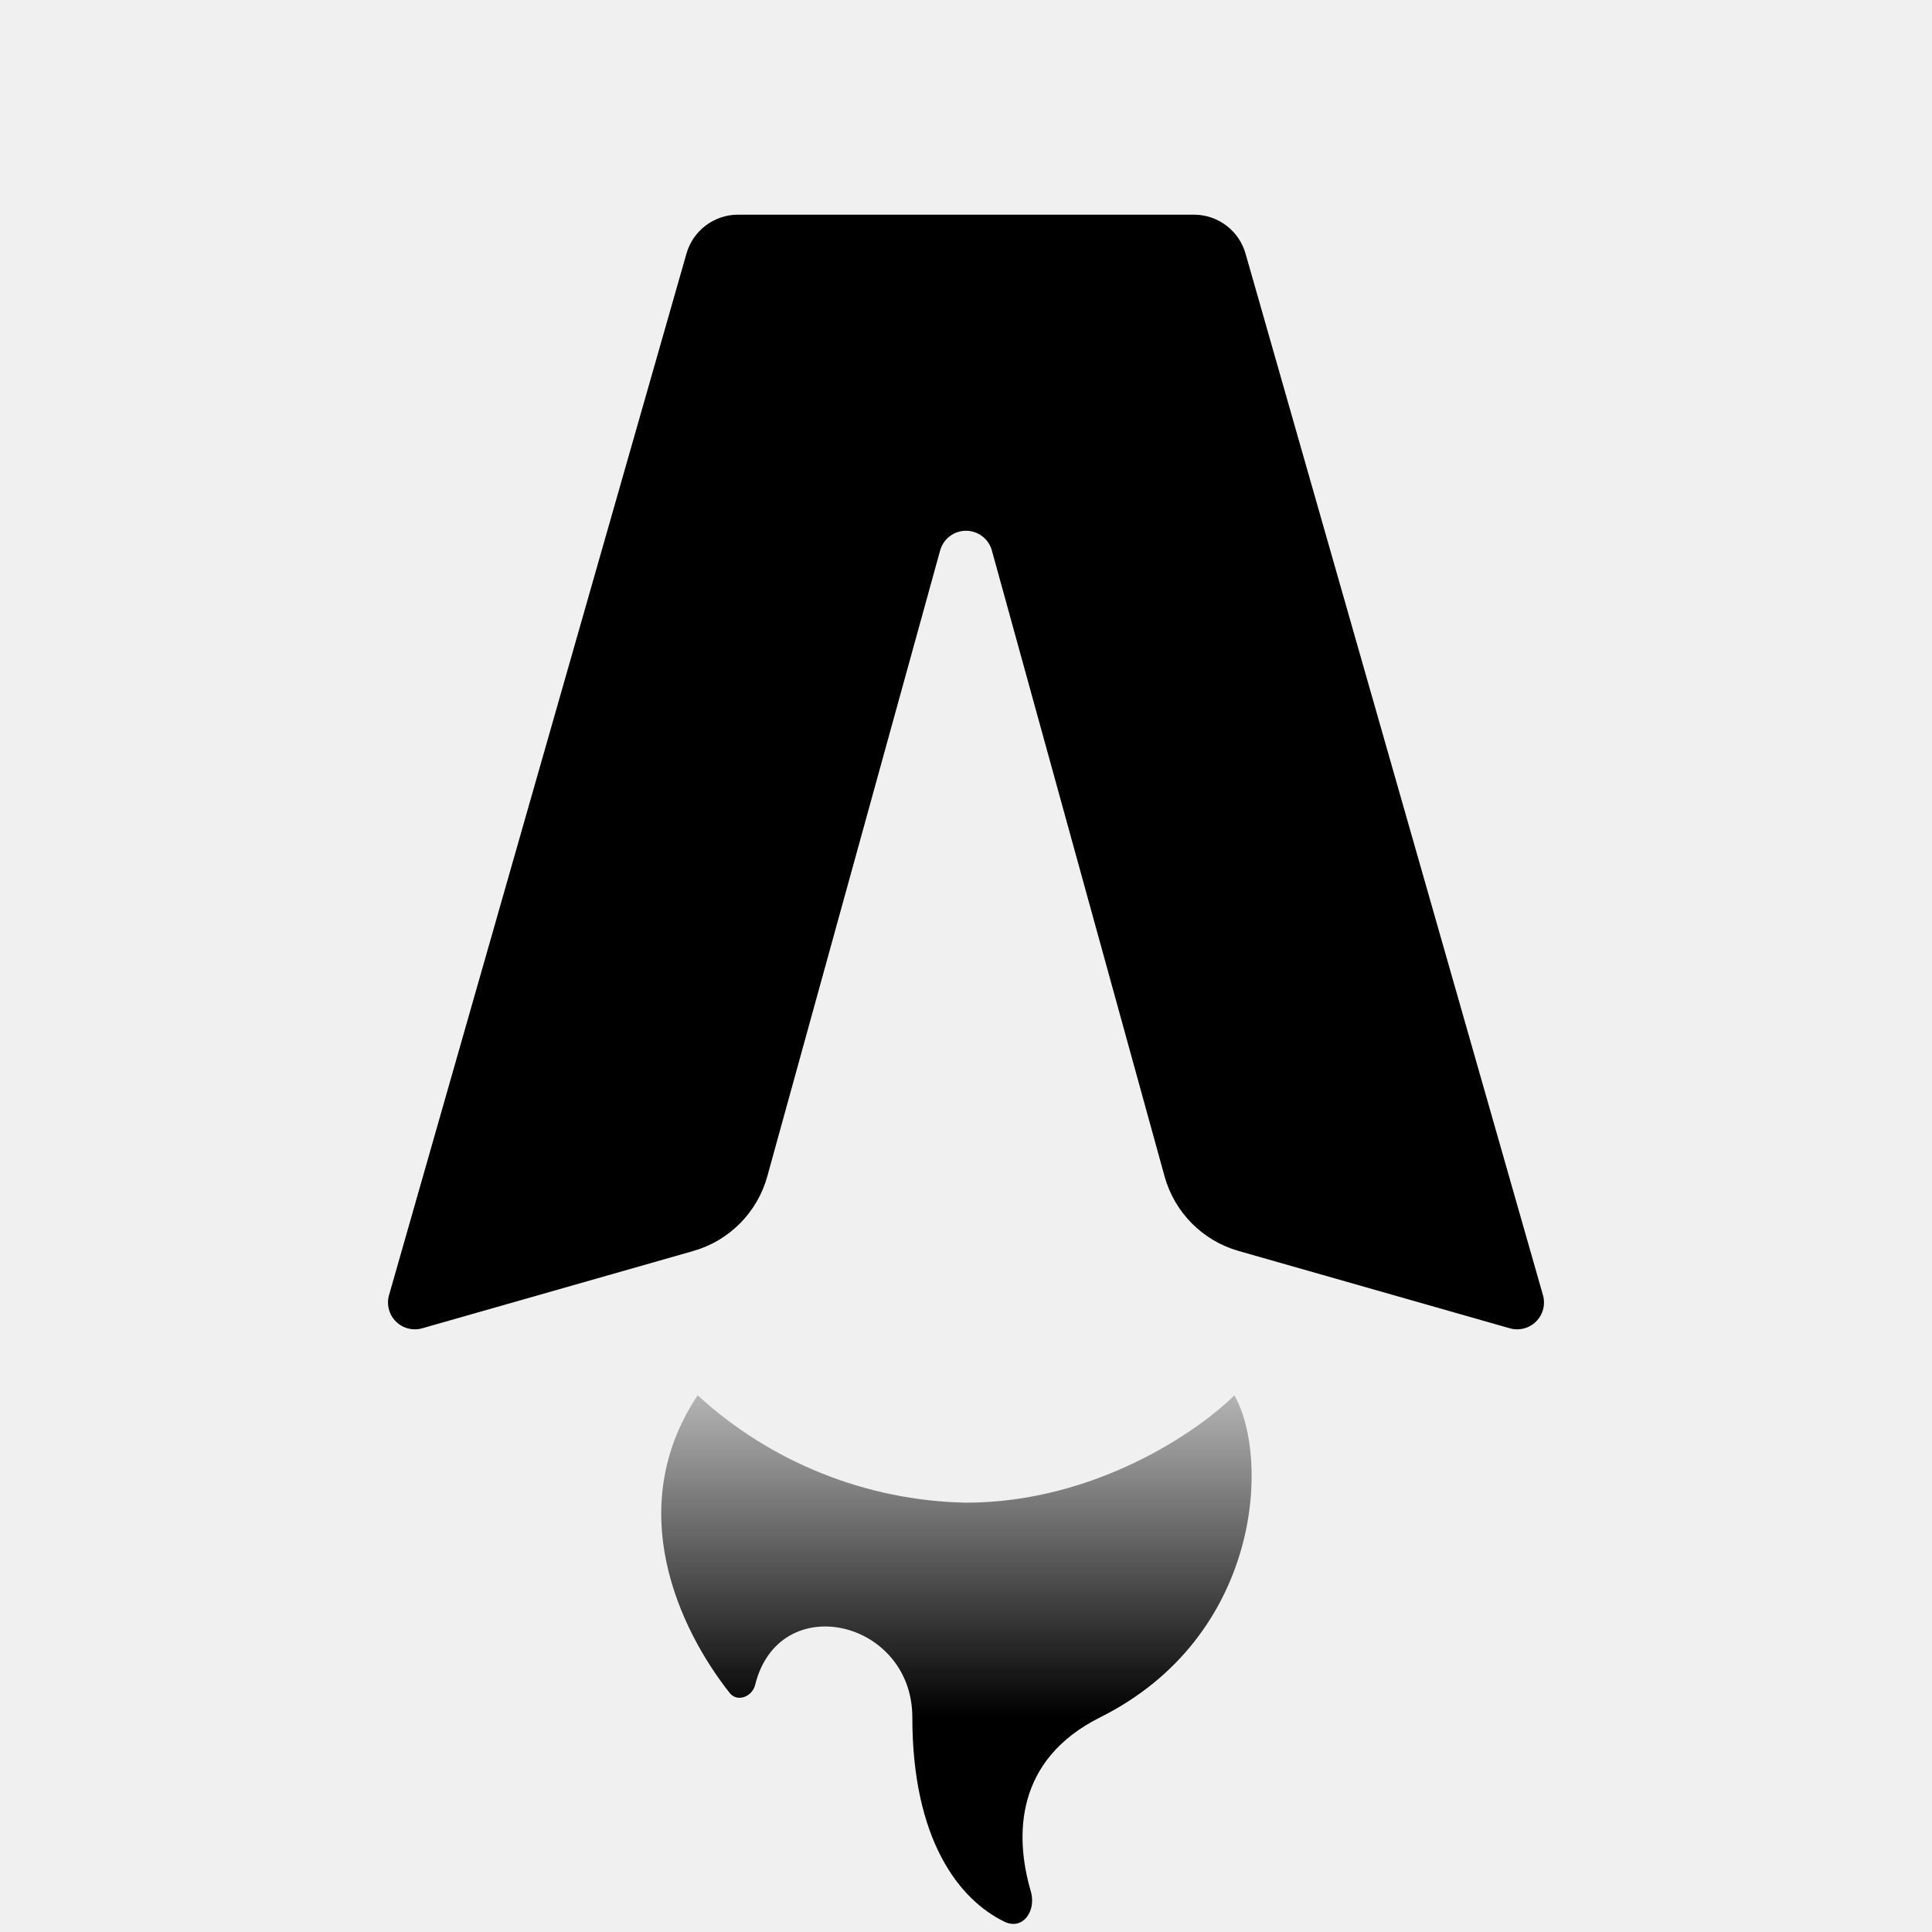
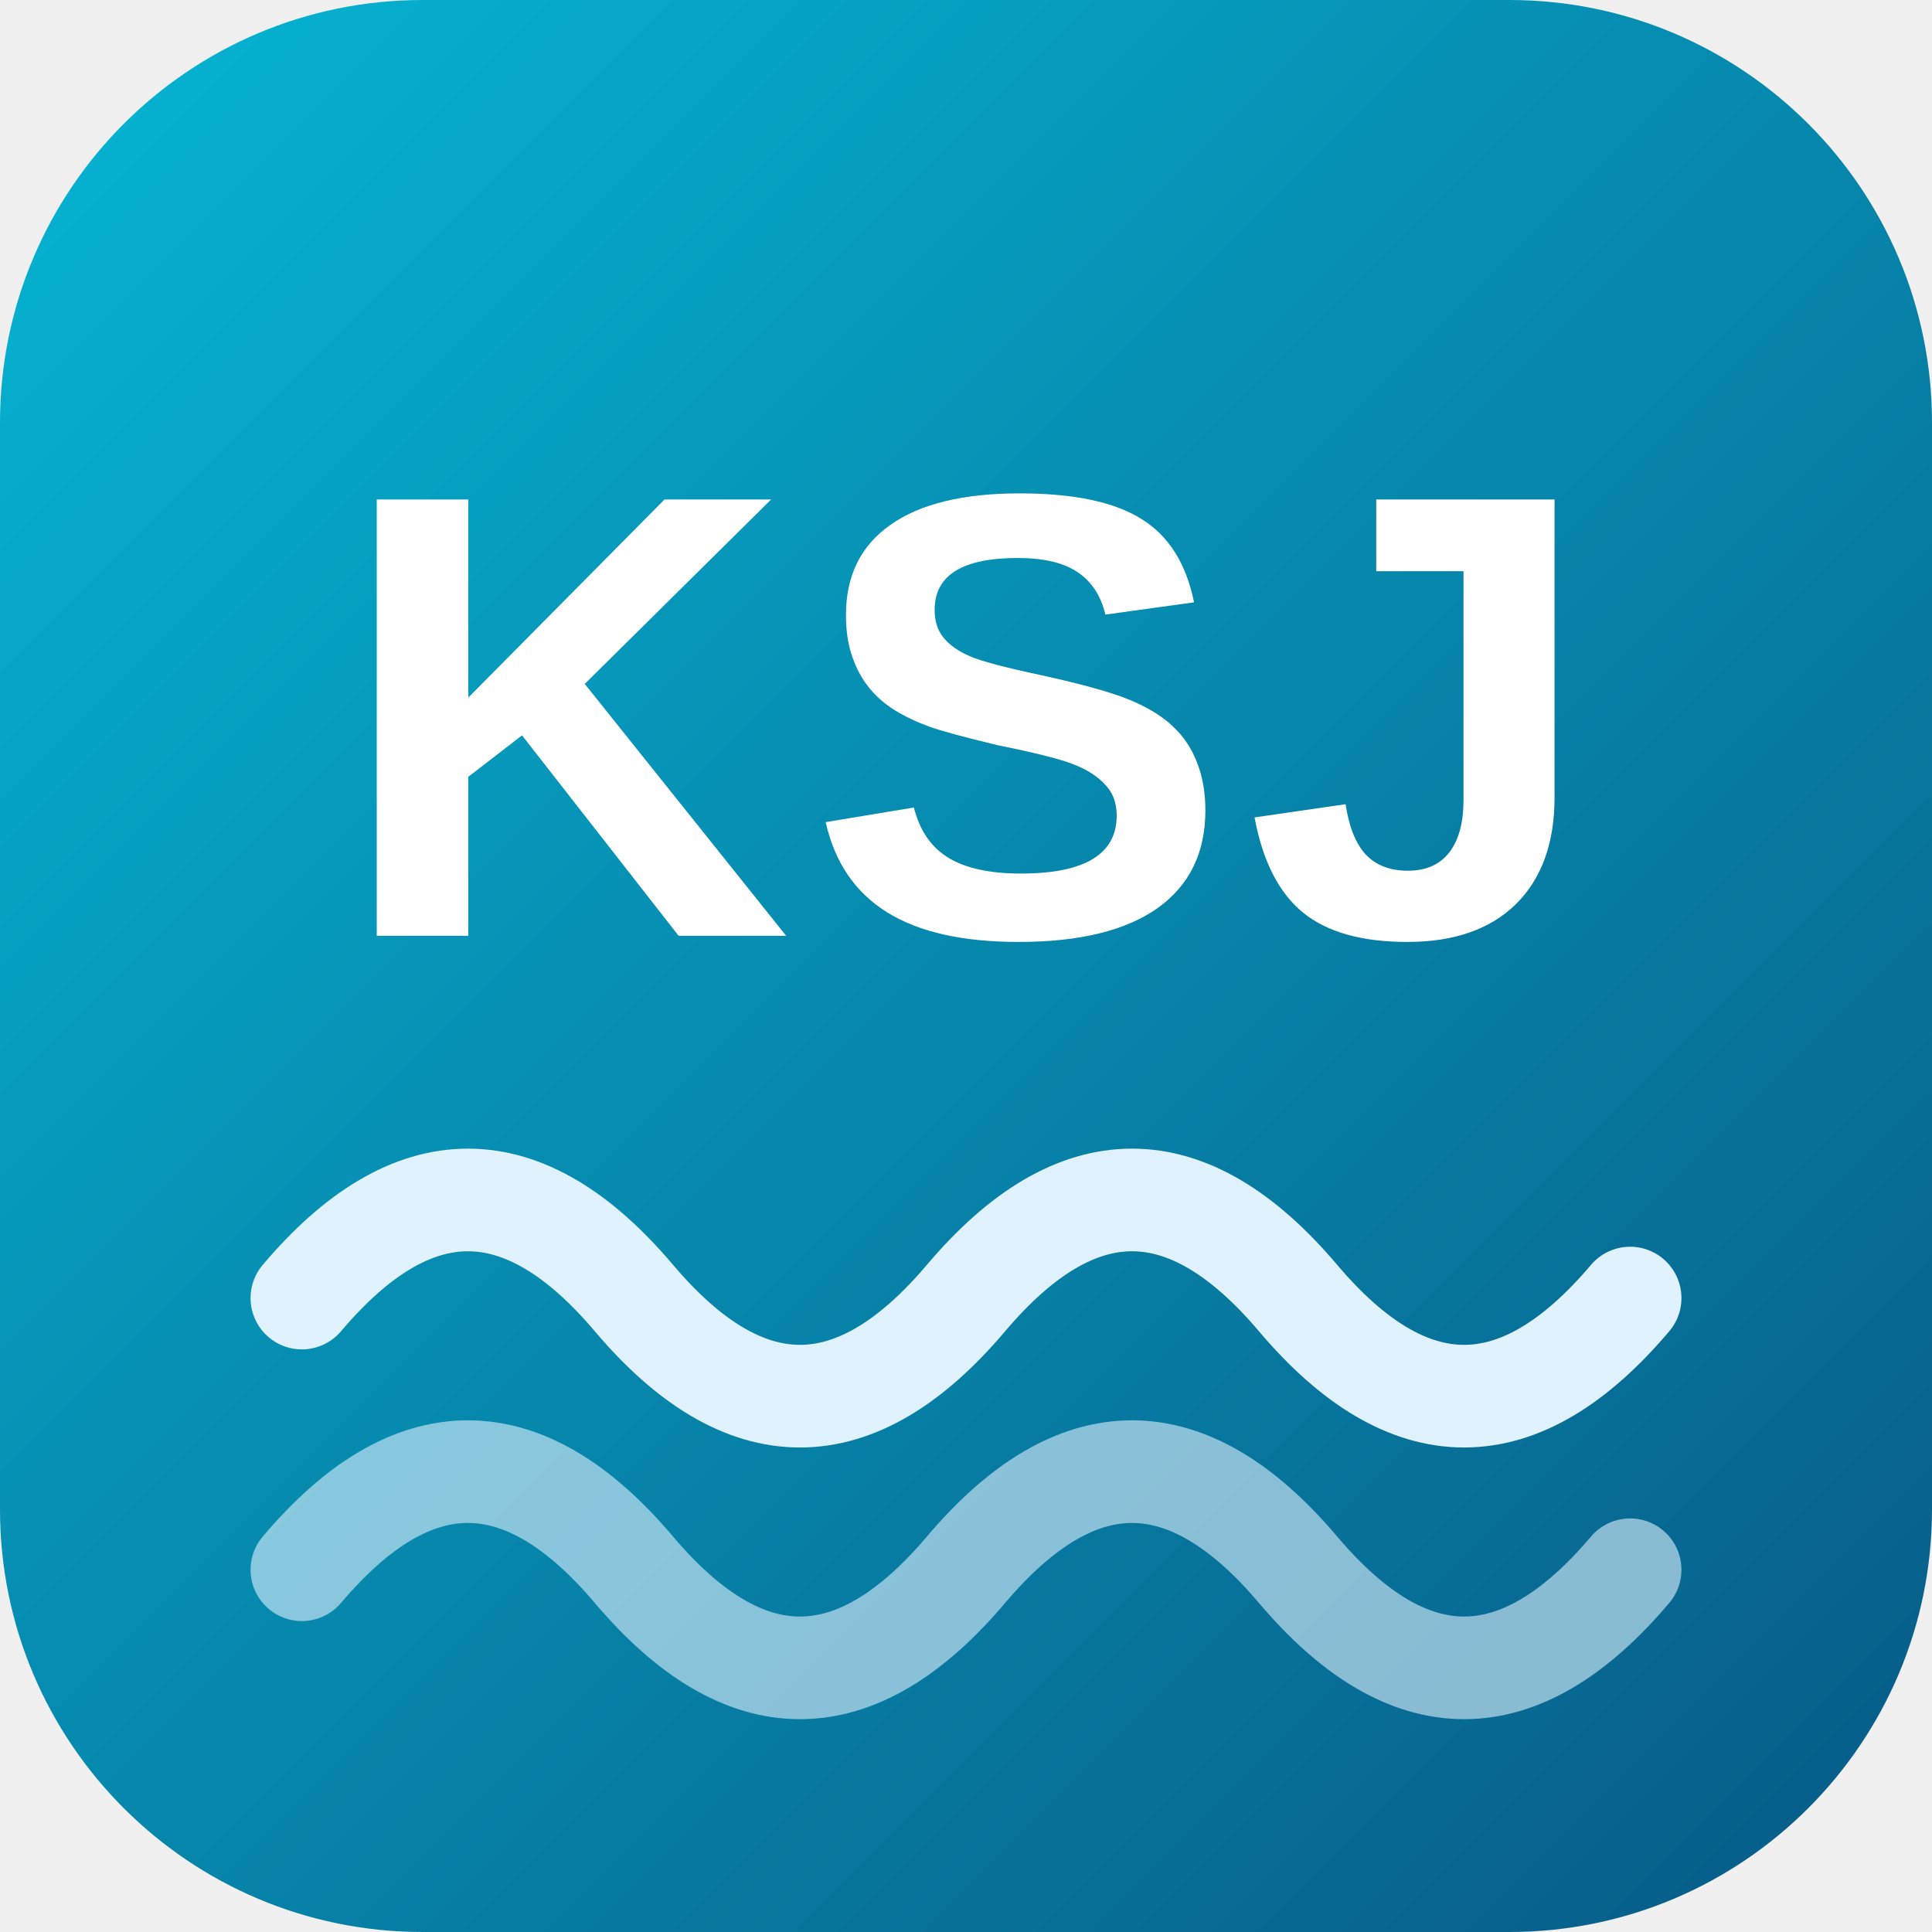
- <svg xmlns="http://www.w3.org/2000/svg" fill="none" viewBox="0 0 36 36">
-   <path fill="#000" d="M22.25 4h-8.5a1 1 0 0 0-.96.73l-5.54 19.4a.5.5 0 0 0 .62.62l5.05-1.44a2 2 0 0 0 1.38-1.4l3.22-11.66a.5.5 0 0 1 .96 0l3.22 11.67a2 2 0 0 0 1.38 1.39l5.05 1.44a.5.5 0 0 0 .62-.62l-5.54-19.4a1 1 0 0 0-.96-.73Z" />
-   <path fill="url(#gradient)" d="M18 28a7.63 7.63 0 0 1-5-2c-1.4 2.1-.35 4.35.6 5.55.14.17.41.07.47-.15.44-1.8 2.93-1.22 2.93.6 0 2.28.87 3.4 1.72 3.81.34.16.59-.2.49-.56-.31-1.05-.29-2.46 1.29-3.25 3-1.5 3.17-4.83 2.5-6-.67.67-2.6 2-5 2Z" />
+ <svg xmlns="http://www.w3.org/2000/svg" viewBox="0 0 64 64">
  <defs>
-     <linearGradient id="gradient" x1="16" x2="16" y1="32" y2="24" gradientUnits="userSpaceOnUse">
-       <stop stop-color="#000" />
-       <stop offset="1" stop-color="#000" stop-opacity="0" />
+     <linearGradient id="g" x1="0" y1="0" x2="1" y2="1">
+       <stop offset="0" stop-color="#06b6d4" />
+       <stop offset="1" stop-color="#075985" />
    </linearGradient>
  </defs>
-   <style>
-     @media (prefers-color-scheme:dark){:root{filter:invert(100%)}}
-   </style>
+   <rect width="64" height="64" rx="14" fill="url(#g)" />
+   <text x="32" y="31" text-anchor="middle" font-family="Arial, Helvetica, sans-serif" font-size="21" font-weight="800" fill="#ffffff" letter-spacing="0.5">KSJ</text>
+   <g fill="none" stroke="#e0f2fe" stroke-width="3.4" stroke-linecap="round">
+     <path d="M10 43 q5.5 -6.5 11 0 t11 0 t11 0 t11 0" />
+     <path d="M10 52 q5.5 -6.5 11 0 t11 0 t11 0 t11 0" opacity="0.6" />
+   </g>
</svg>
